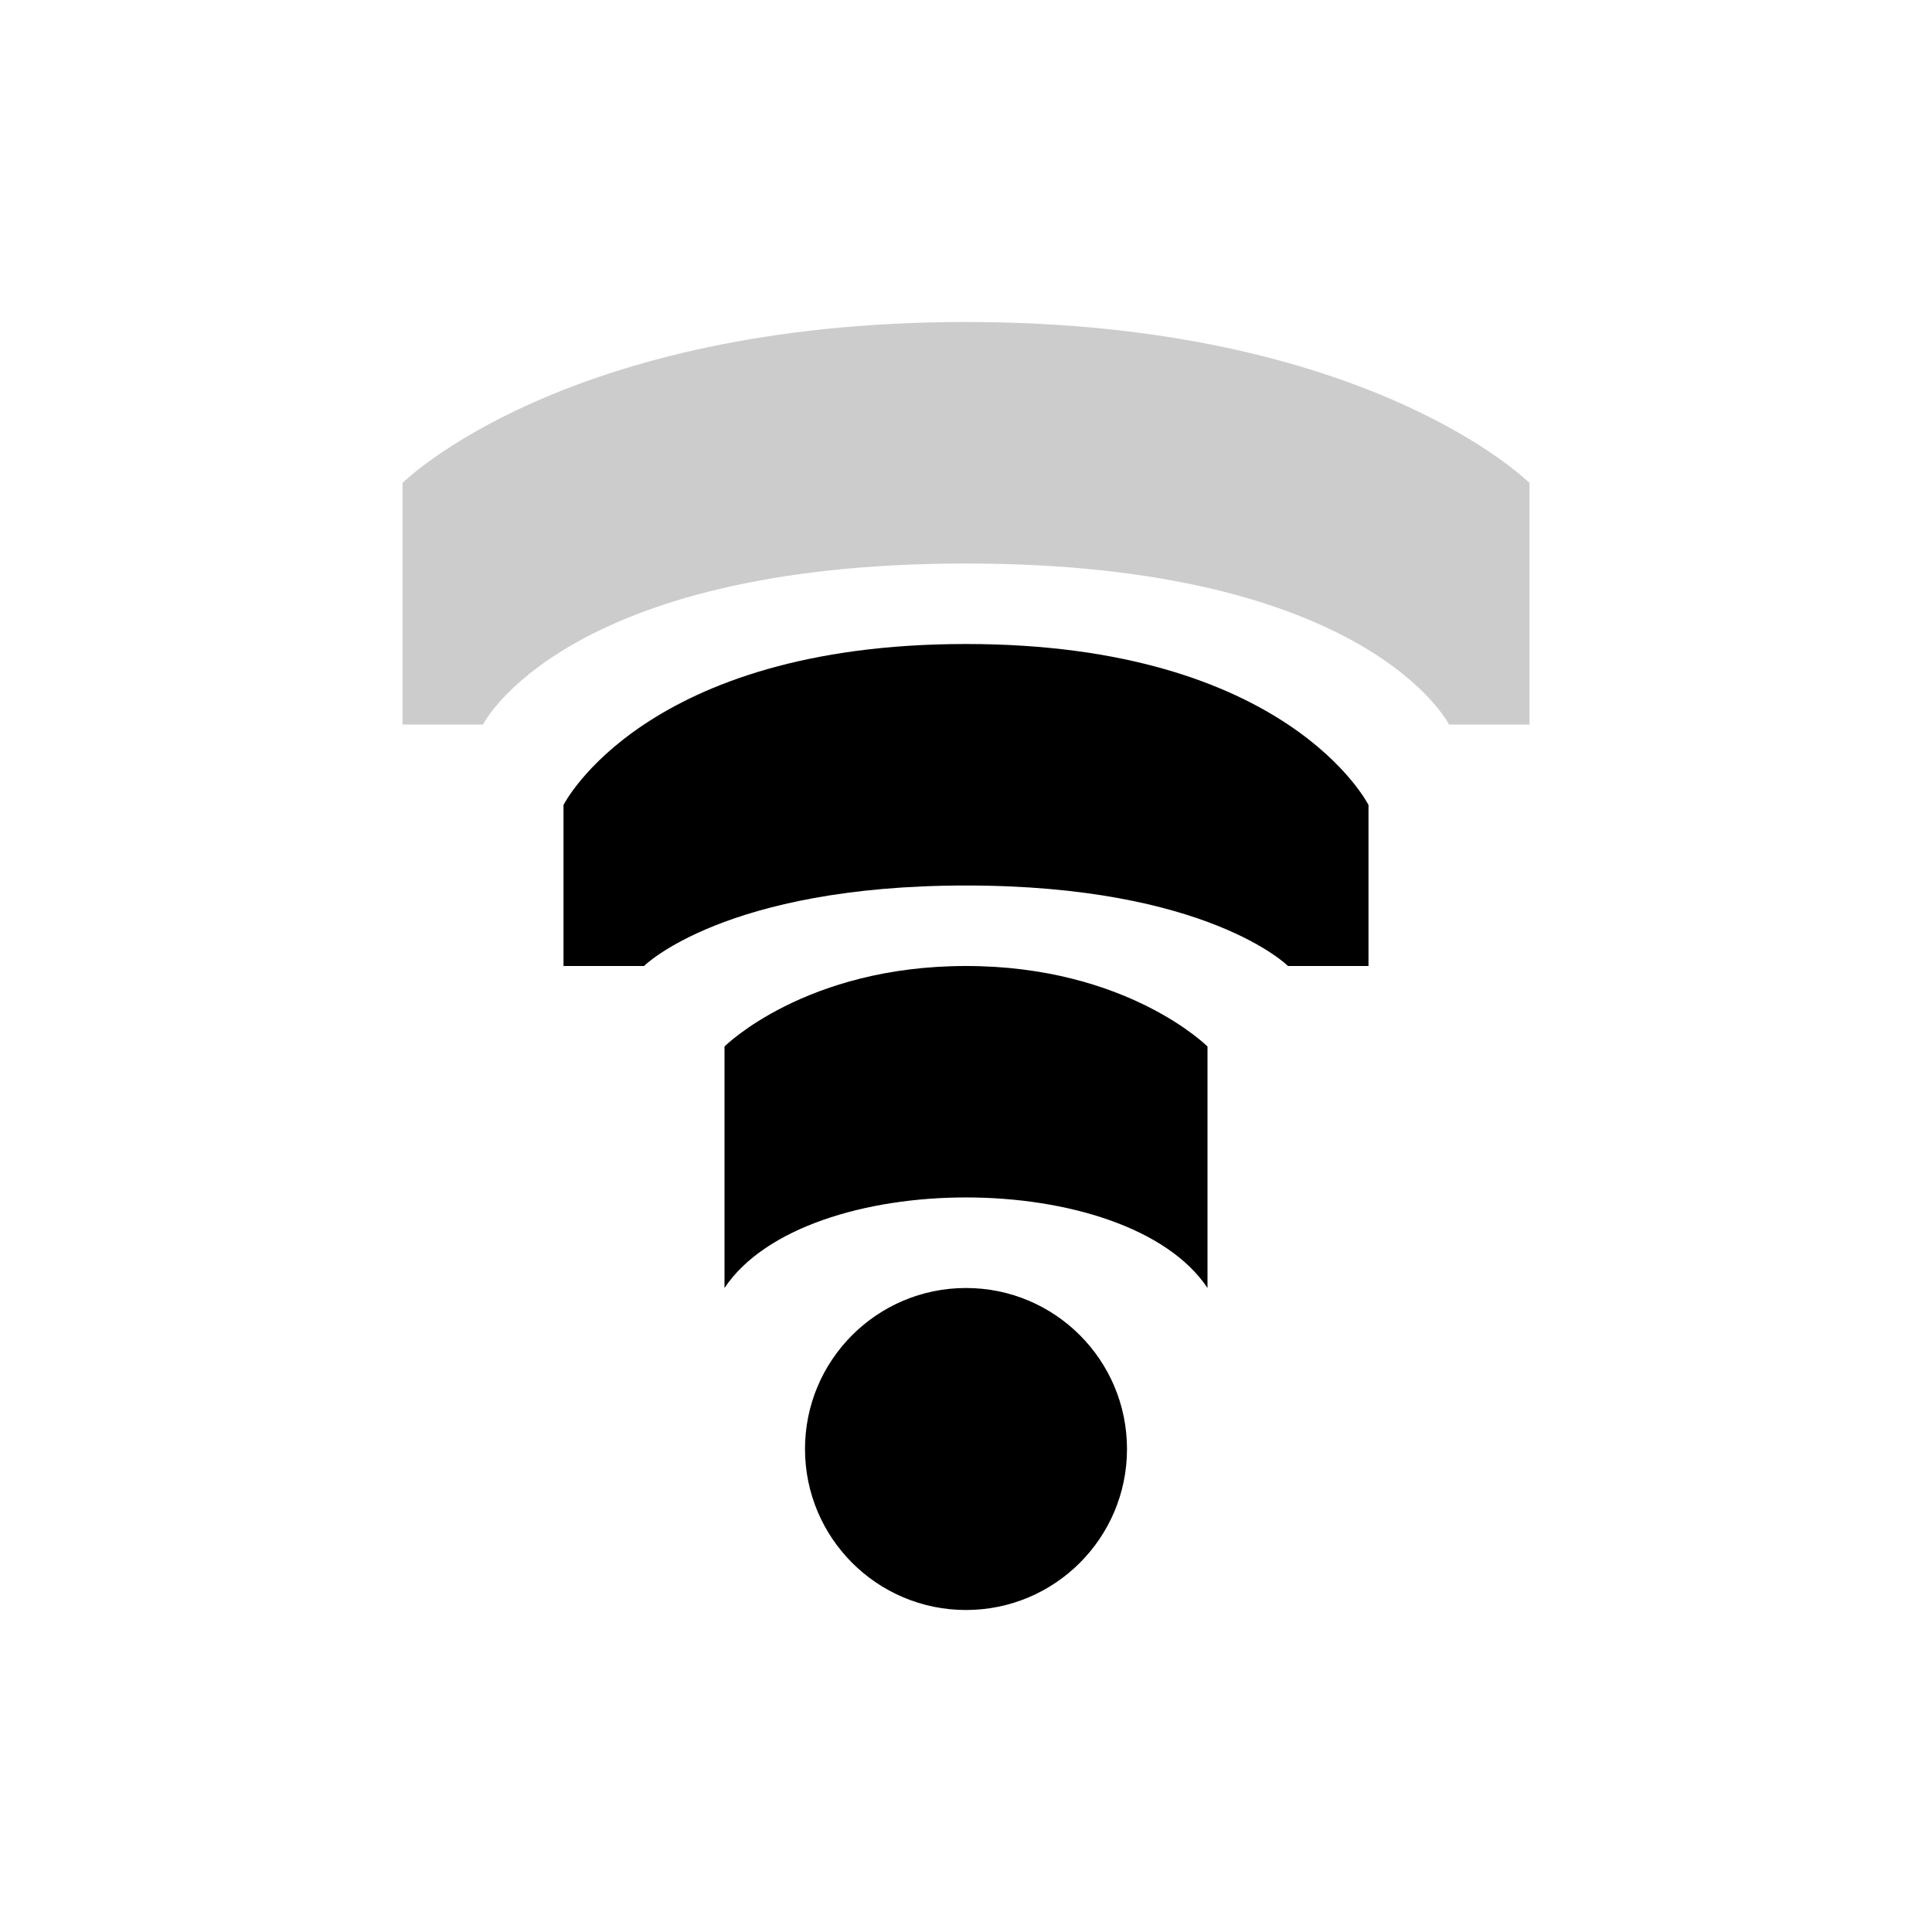
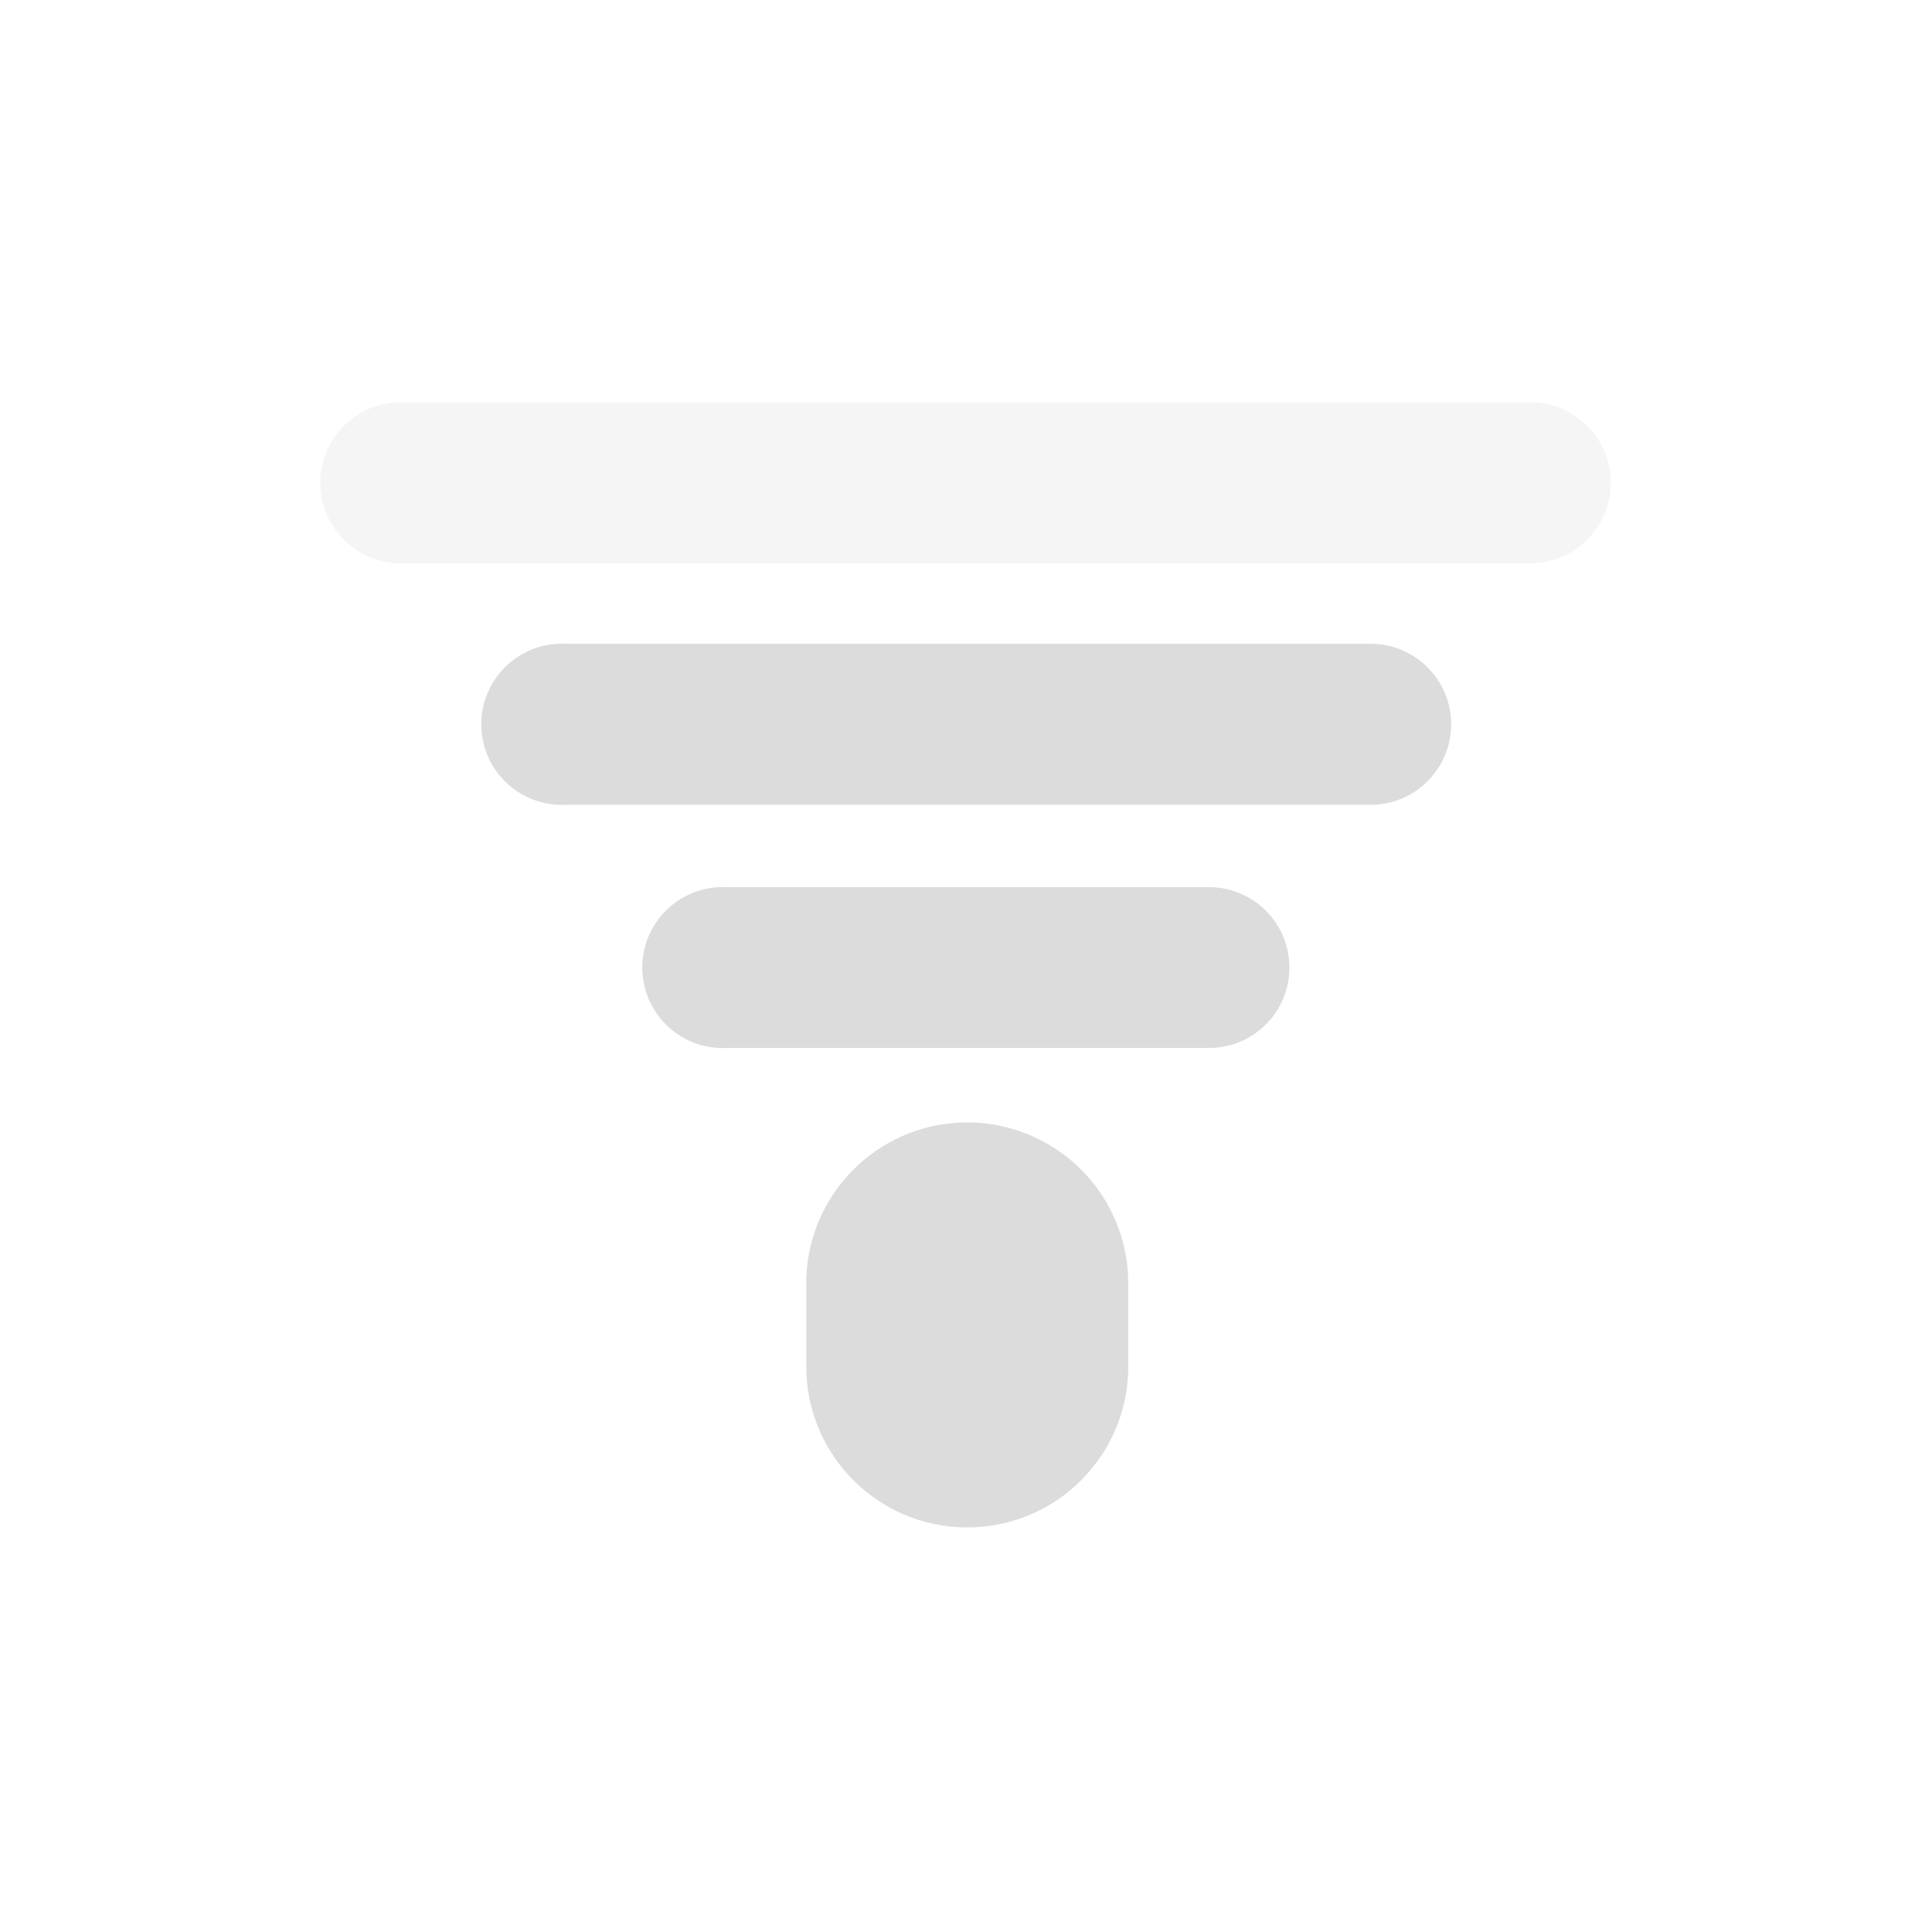
<svg xmlns="http://www.w3.org/2000/svg" width="24" height="24" id="svg2" version="1.1">
  <defs id="defs4" />
  <g id="layer1" transform="translate(0,-1028.362)">
-     <path style="opacity:1.0;fill:#f9f9f9#f9f9f9#cdcdcd#000000;fill-opacity:1;stroke:none" id="path3812" d="m 14,18 a 2,2 0 1 1 -4,0 2,2 0 1 1 4,0 z" transform="translate(0,1028.362)" />
-     <path style="opacity:1.0;fill:#f9f9f9#f9f9f9#cdcdcd#000000;fill-opacity:1;stroke:none" d="m 9,16 c 1,-1.5 5,-1.5 6,0 l 0,-3 c 0,0 -1,-1 -3,-1 -2,0 -3,1 -3,1 z" id="path3818" transform="translate(0,1028.362)" />
-     <path style="opacity:1.0;fill:#f9f9f9#f9f9f9#cdcdcd#000000;fill-opacity:1;stroke:none" d="m 8,12 c 0,0 1,-1 4,-1 3,0 4,1 4,1 l 1,0 0,-2 C 17,10 16,8 12,8 8,8 7,10 7,10 l 0,2 z" id="path3820" transform="translate(0,1028.362)" />
-     <path style="opacity:0.2;fill:#f9f9f9#f9f9f9#cdcdcd#000000;fill-opacity:1;stroke:none" d="m 6,9 c 0,0 1,-2 6,-2 5,0 6,2 6,2 l 1,0 0,-3 C 19,6 17,4 12,4 7,4 5,6 5,6 l 0,3 z" id="path3822" transform="translate(0,1028.362)" />
+     <g transform="translate(-93.02126,805.3654)" id="g13135">
+       <path id="path12981-9" d="m 101.953,234.017 a 1,1 0 1 0 0.094,1.998 l 5.993,0 a 0.999,0.999 0 1 0 0,-1.998 l -5.993,0 a 0.999,0.999 0 0 0 -0.094,0 z" style="font-size:medium;font-style:normal;font-variant:normal;font-weight:normal;font-stretch:normal;text-indent:0;text-align:start;text-decoration:none;line-height:normal;letter-spacing:normal;word-spacing:normal;text-transform:none;direction:ltr;block-progression:tb;writing-mode:lr-tb;text-anchor:start;baseline-shift:baseline;color:#000000;fill:#dcdcdc;fill-opacity:1;stroke:none;stroke-width:2;marker:none;visibility:visible;display:inline;overflow:visible;enable-background:accumulate;font-family:Sans;-inkscape-font-specification:Sans" />
+       <path id="path12987-9" d="m 99.954,230.994 a 1.001,1.001 0 1 0 0.094,2 l 10,0 a 1,1 0 1 0 0,-2 l -10,0 a 1,1 0 0 0 -0.094,0 z" style="font-size:medium;font-style:normal;font-variant:normal;font-weight:normal;font-stretch:normal;text-indent:0;text-align:start;text-decoration:none;line-height:normal;letter-spacing:normal;word-spacing:normal;text-transform:none;direction:ltr;block-progression:tb;writing-mode:lr-tb;text-anchor:start;baseline-shift:baseline;color:#000000;fill:#dcdcdc;fill-opacity:1;stroke:none;stroke-width:2;marker:none;visibility:visible;display:inline;overflow:visible;enable-background:accumulate;font-family:Sans;-inkscape-font-specification:Sans" />
+       <path id="path12993-3" d="m 97.953,227.995 a 1,1 0 1 0 0.094,1.998 l 12.986,0 0.999,0 a 0.999,0.999 0 1 0 0,-1.998 l -0.999,0 -12.986,0 a 0.999,0.999 0 0 0 -0.094,0 z" style="font-size:medium;font-style:normal;font-variant:normal;font-weight:normal;font-stretch:normal;text-indent:0;text-align:start;text-decoration:none;line-height:normal;letter-spacing:normal;word-spacing:normal;text-transform:none;direction:ltr;block-progression:tb;writing-mode:lr-tb;text-anchor:start;baseline-shift:baseline;opacity:0.3;color:#000000;fill:#dcdcdc;fill-opacity:1;stroke:none;stroke-width:2;marker:none;visibility:visible;display:inline;overflow:visible;enable-background:accumulate;font-family:Sans;-inkscape-font-specification:Sans" />
+       <path id="path13009-0" d="m 105.006,236.94 a 2,2 0 0 0 -1.969,2.031 l 0,1 a 2,2 0 1 0 4,0 l 0,-1 a 2,2 0 0 0 -2.031,-2.031 z" style="font-size:medium;font-style:normal;font-variant:normal;font-weight:normal;font-stretch:normal;text-indent:0;text-align:start;text-decoration:none;line-height:normal;letter-spacing:normal;word-spacing:normal;text-transform:none;direction:ltr;block-progression:tb;writing-mode:lr-tb;text-anchor:start;baseline-shift:baseline;color:#000000;fill:#dcdcdc;fill-opacity:1;stroke:none;stroke-width:4;marker:none;visibility:visible;display:inline;overflow:visible;enable-background:accumulate;font-family:Sans;-inkscape-font-specification:Sans" />
+     </g>
  </g>
</svg>
